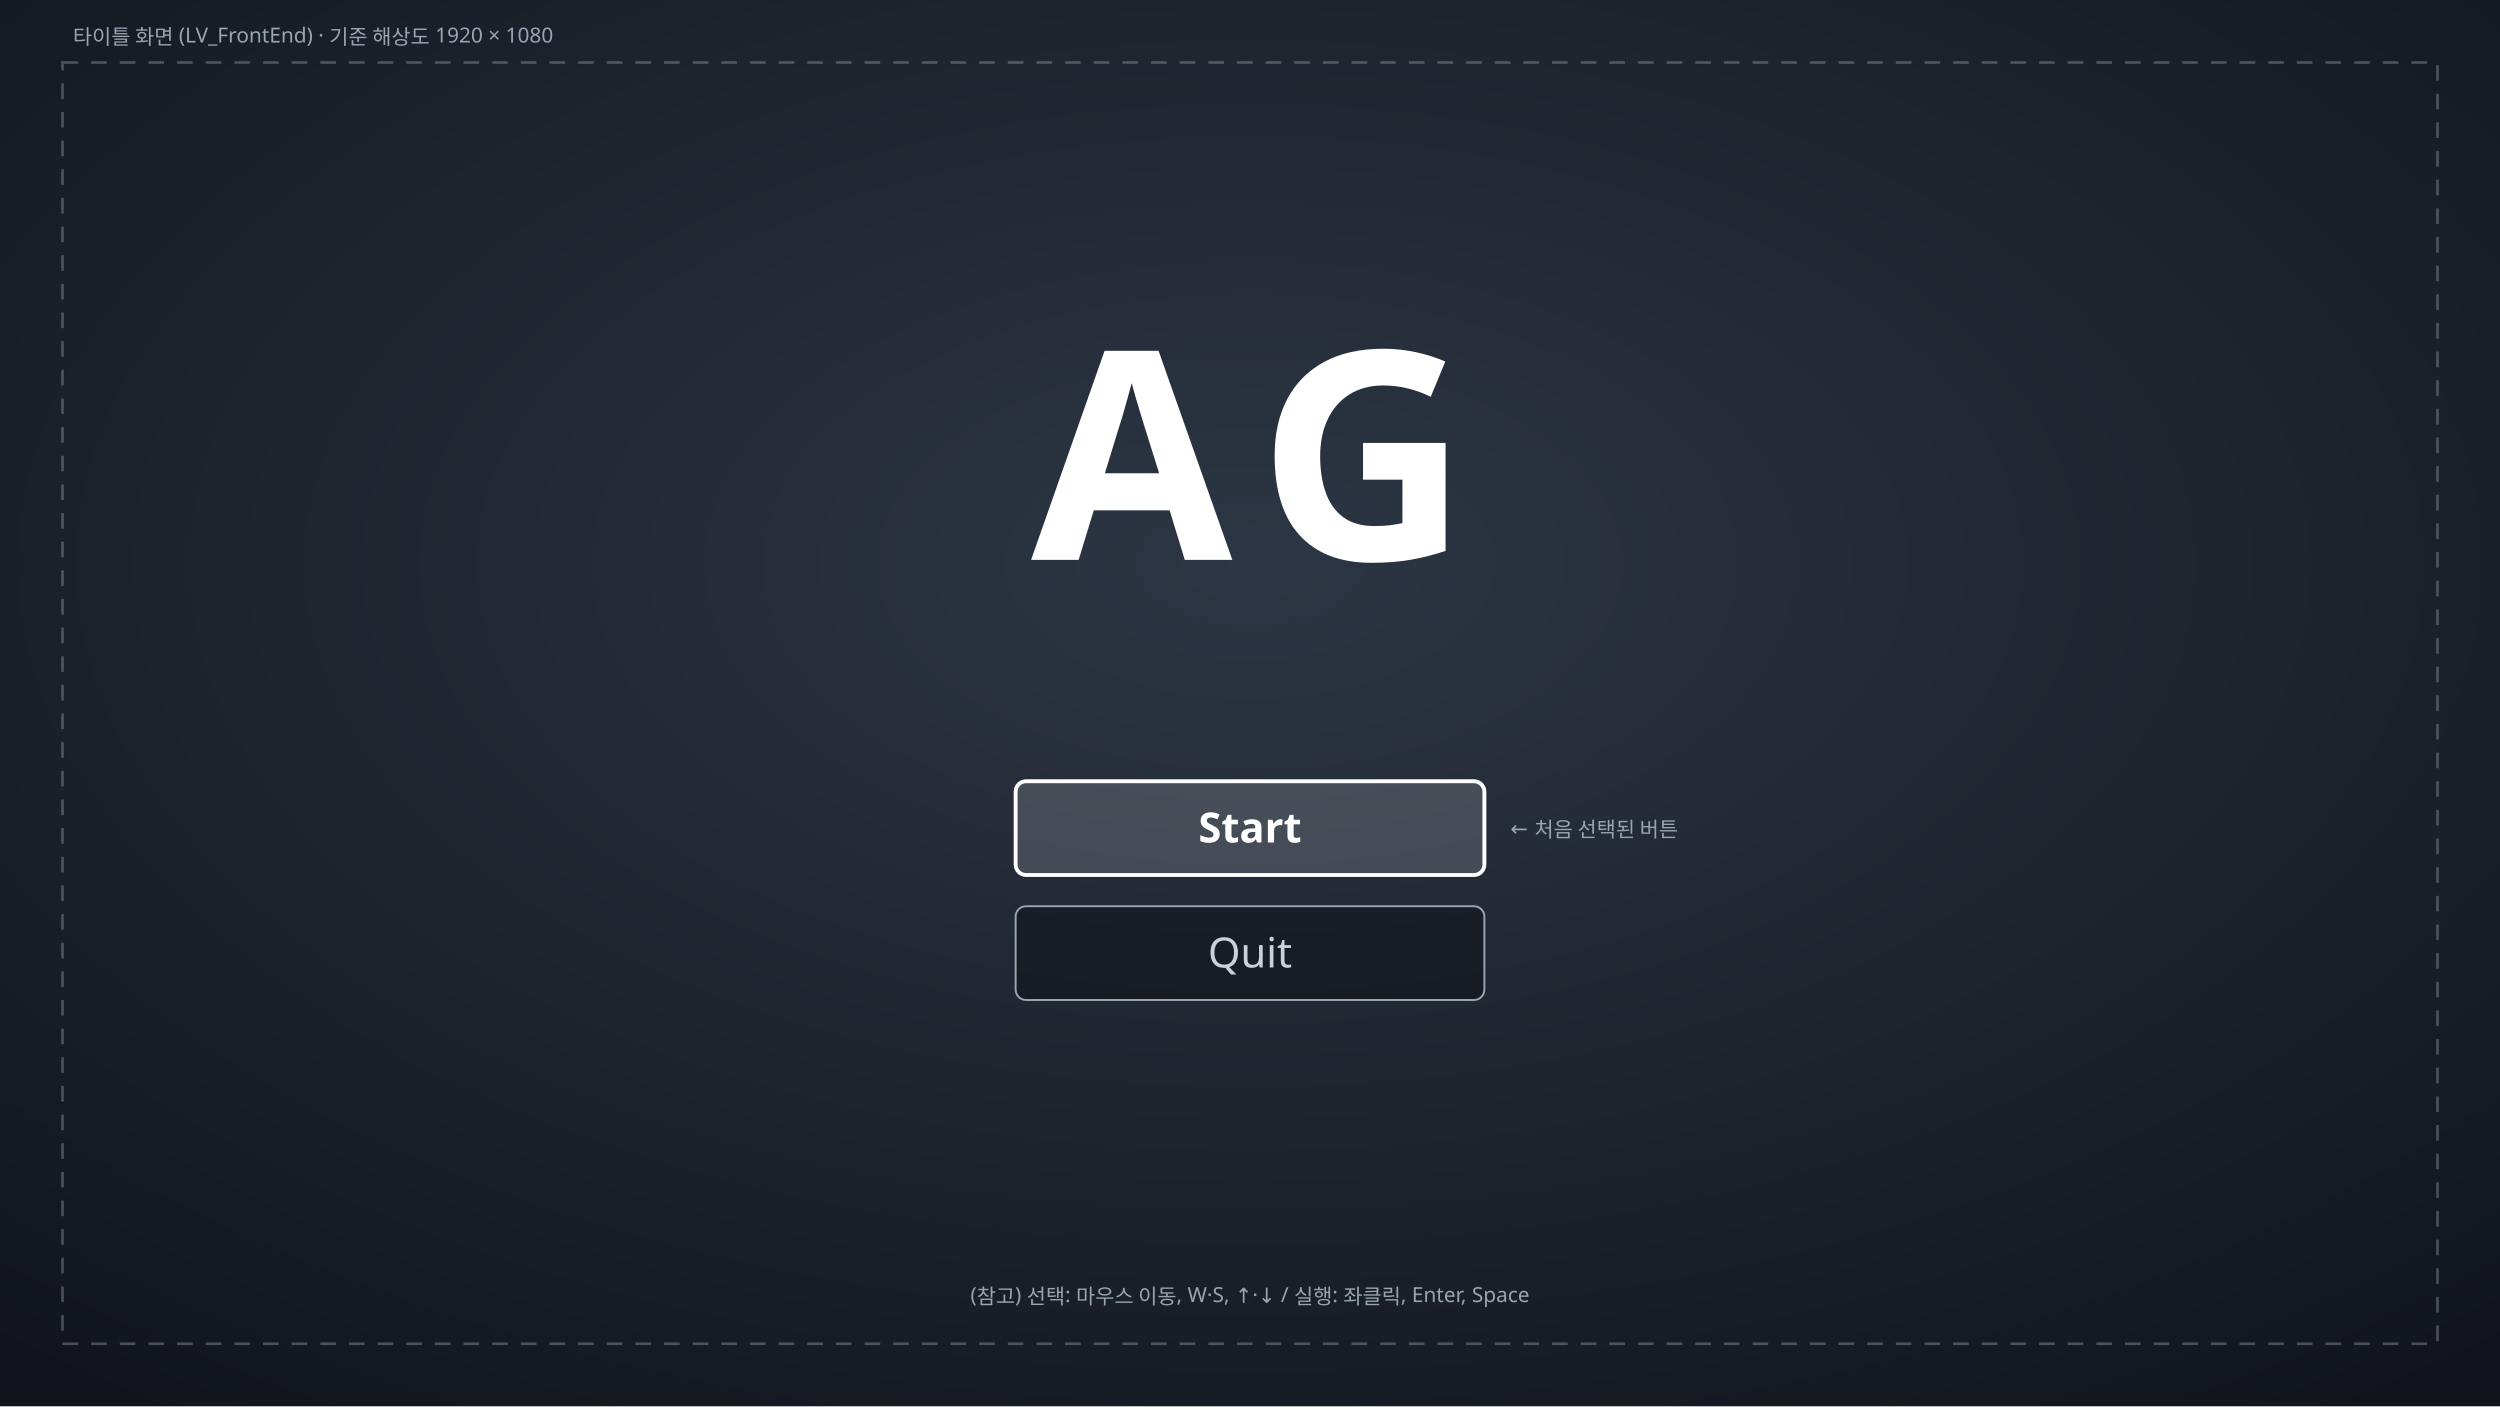
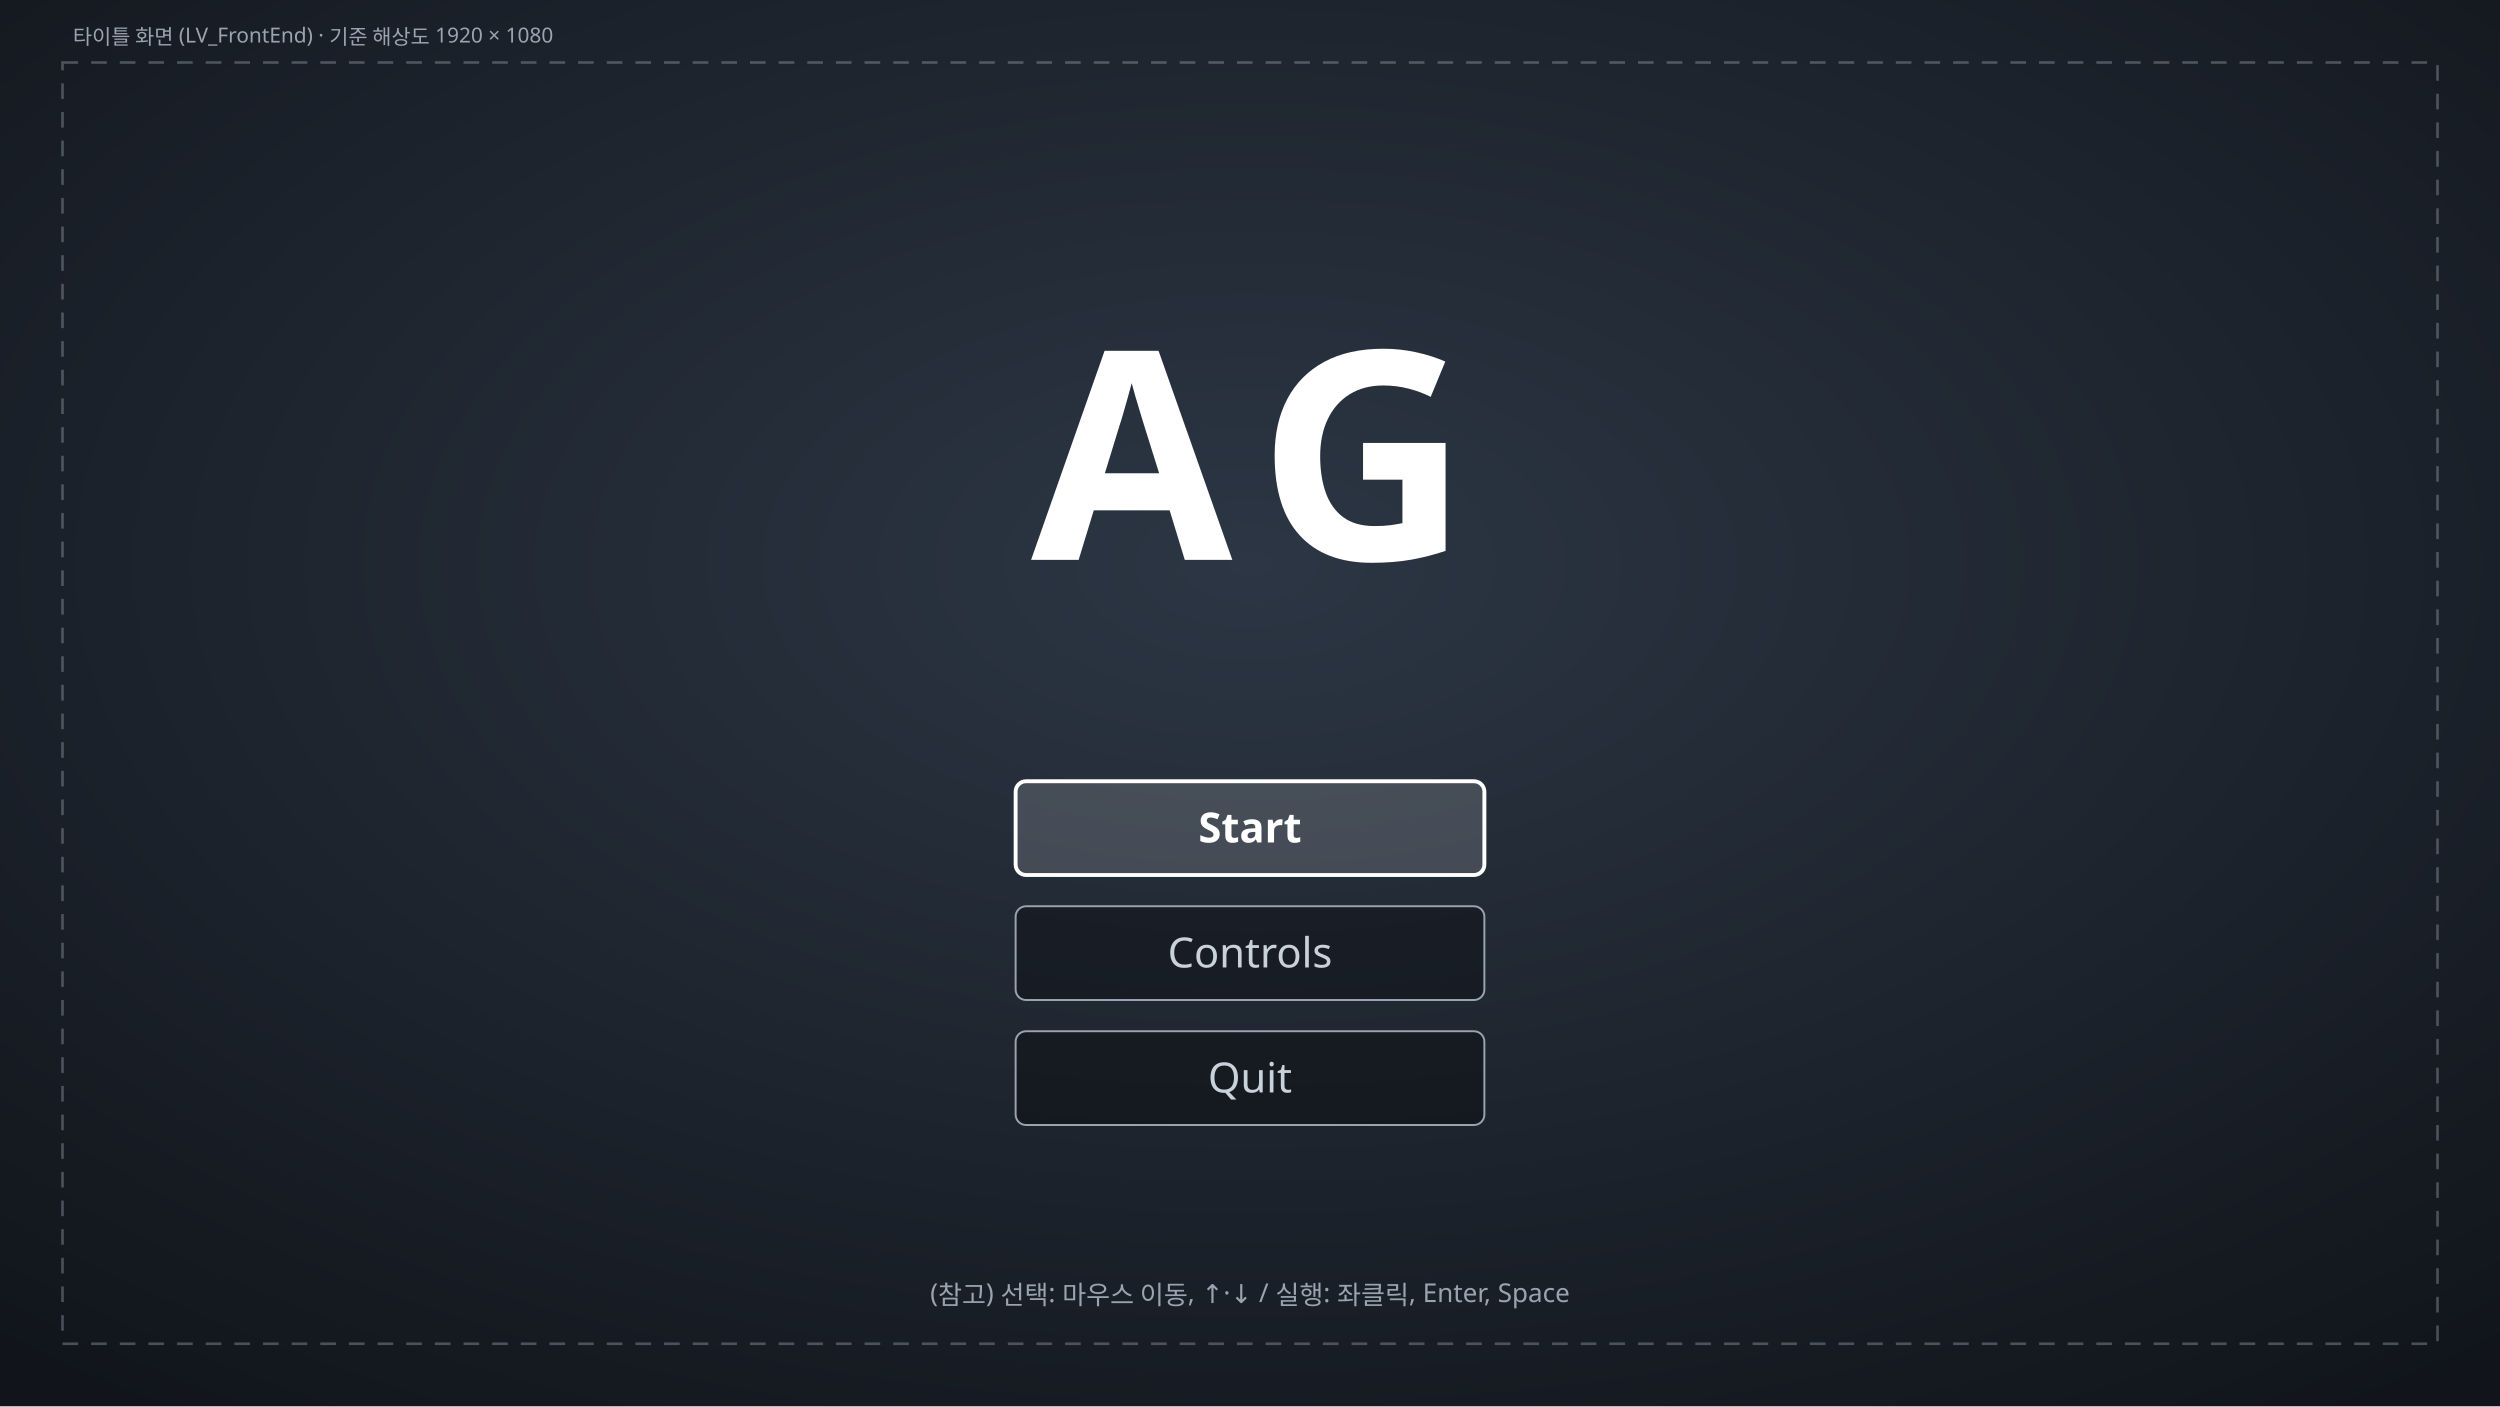
<svg xmlns="http://www.w3.org/2000/svg" width="1920" height="1080" viewBox="0 0 1920 1080" font-family="'Malgun Gothic', 'Apple SD Gothic Neo', 'Noto Sans KR', sans-serif">
  <defs>
    <radialGradient id="bg" cx="50%" cy="40%" r="75%">
      <stop offset="0" stop-color="#2c3644" />
      <stop offset="1" stop-color="#11151b" />
    </radialGradient>
  </defs>
  <rect width="1920" height="1080" fill="url(#bg)" />
  <rect x="48" y="48" width="1824" height="984" fill="none" stroke="#9aa4b1" stroke-width="2" stroke-dasharray="12 10" opacity="0.4" />
  <text x="56" y="34" font-size="16" fill="#9aa4b1">타이틀 화면 (LV_FrontEnd) · 기준 해상도 1920 × 1080</text>
  <text x="960" y="430" font-size="224" font-weight="700" fill="#FFFFFF" text-anchor="middle" letter-spacing="24">AG</text>
  <g font-size="32" text-anchor="middle">
    <rect x="780" y="600" width="360" height="72" rx="8" fill="#FFFFFF" fill-opacity="0.15" stroke="#FFFFFF" stroke-width="3" />
    <text x="960" y="647" fill="#FFFFFF" font-weight="700">Start</text>
    <rect x="780" y="696" width="360" height="72" rx="8" fill="#000000" fill-opacity="0.3" stroke="#9aa4b1" stroke-width="1.5" />
-     <text x="960" y="743" fill="#c9d1db">Quit</text>
+     <text x="960" y="743" fill="#c9d1db">Controls</text>
+     <rect x="780" y="792" width="360" height="72" rx="8" fill="#000000" fill-opacity="0.3" stroke="#9aa4b1" stroke-width="1.5" />
+     <text x="960" y="839" fill="#c9d1db">Quit</text>
  </g>
-   <text x="1160" y="642" font-size="16" fill="#9aa4b1">← 처음 선택된 버튼</text>
-   <text x="960" y="1000" font-size="16" fill="#9aa4b1" text-anchor="middle">(참고) 선택: 마우스 이동, W·S, ↑·↓ / 실행: 좌클릭, Enter, Space</text>
+   <text x="960" y="1000" font-size="20" fill="#9aa4b1" text-anchor="middle">(참고) 선택: 마우스 이동, ↑·↓ / 실행: 좌클릭, Enter, Space</text>
</svg>
